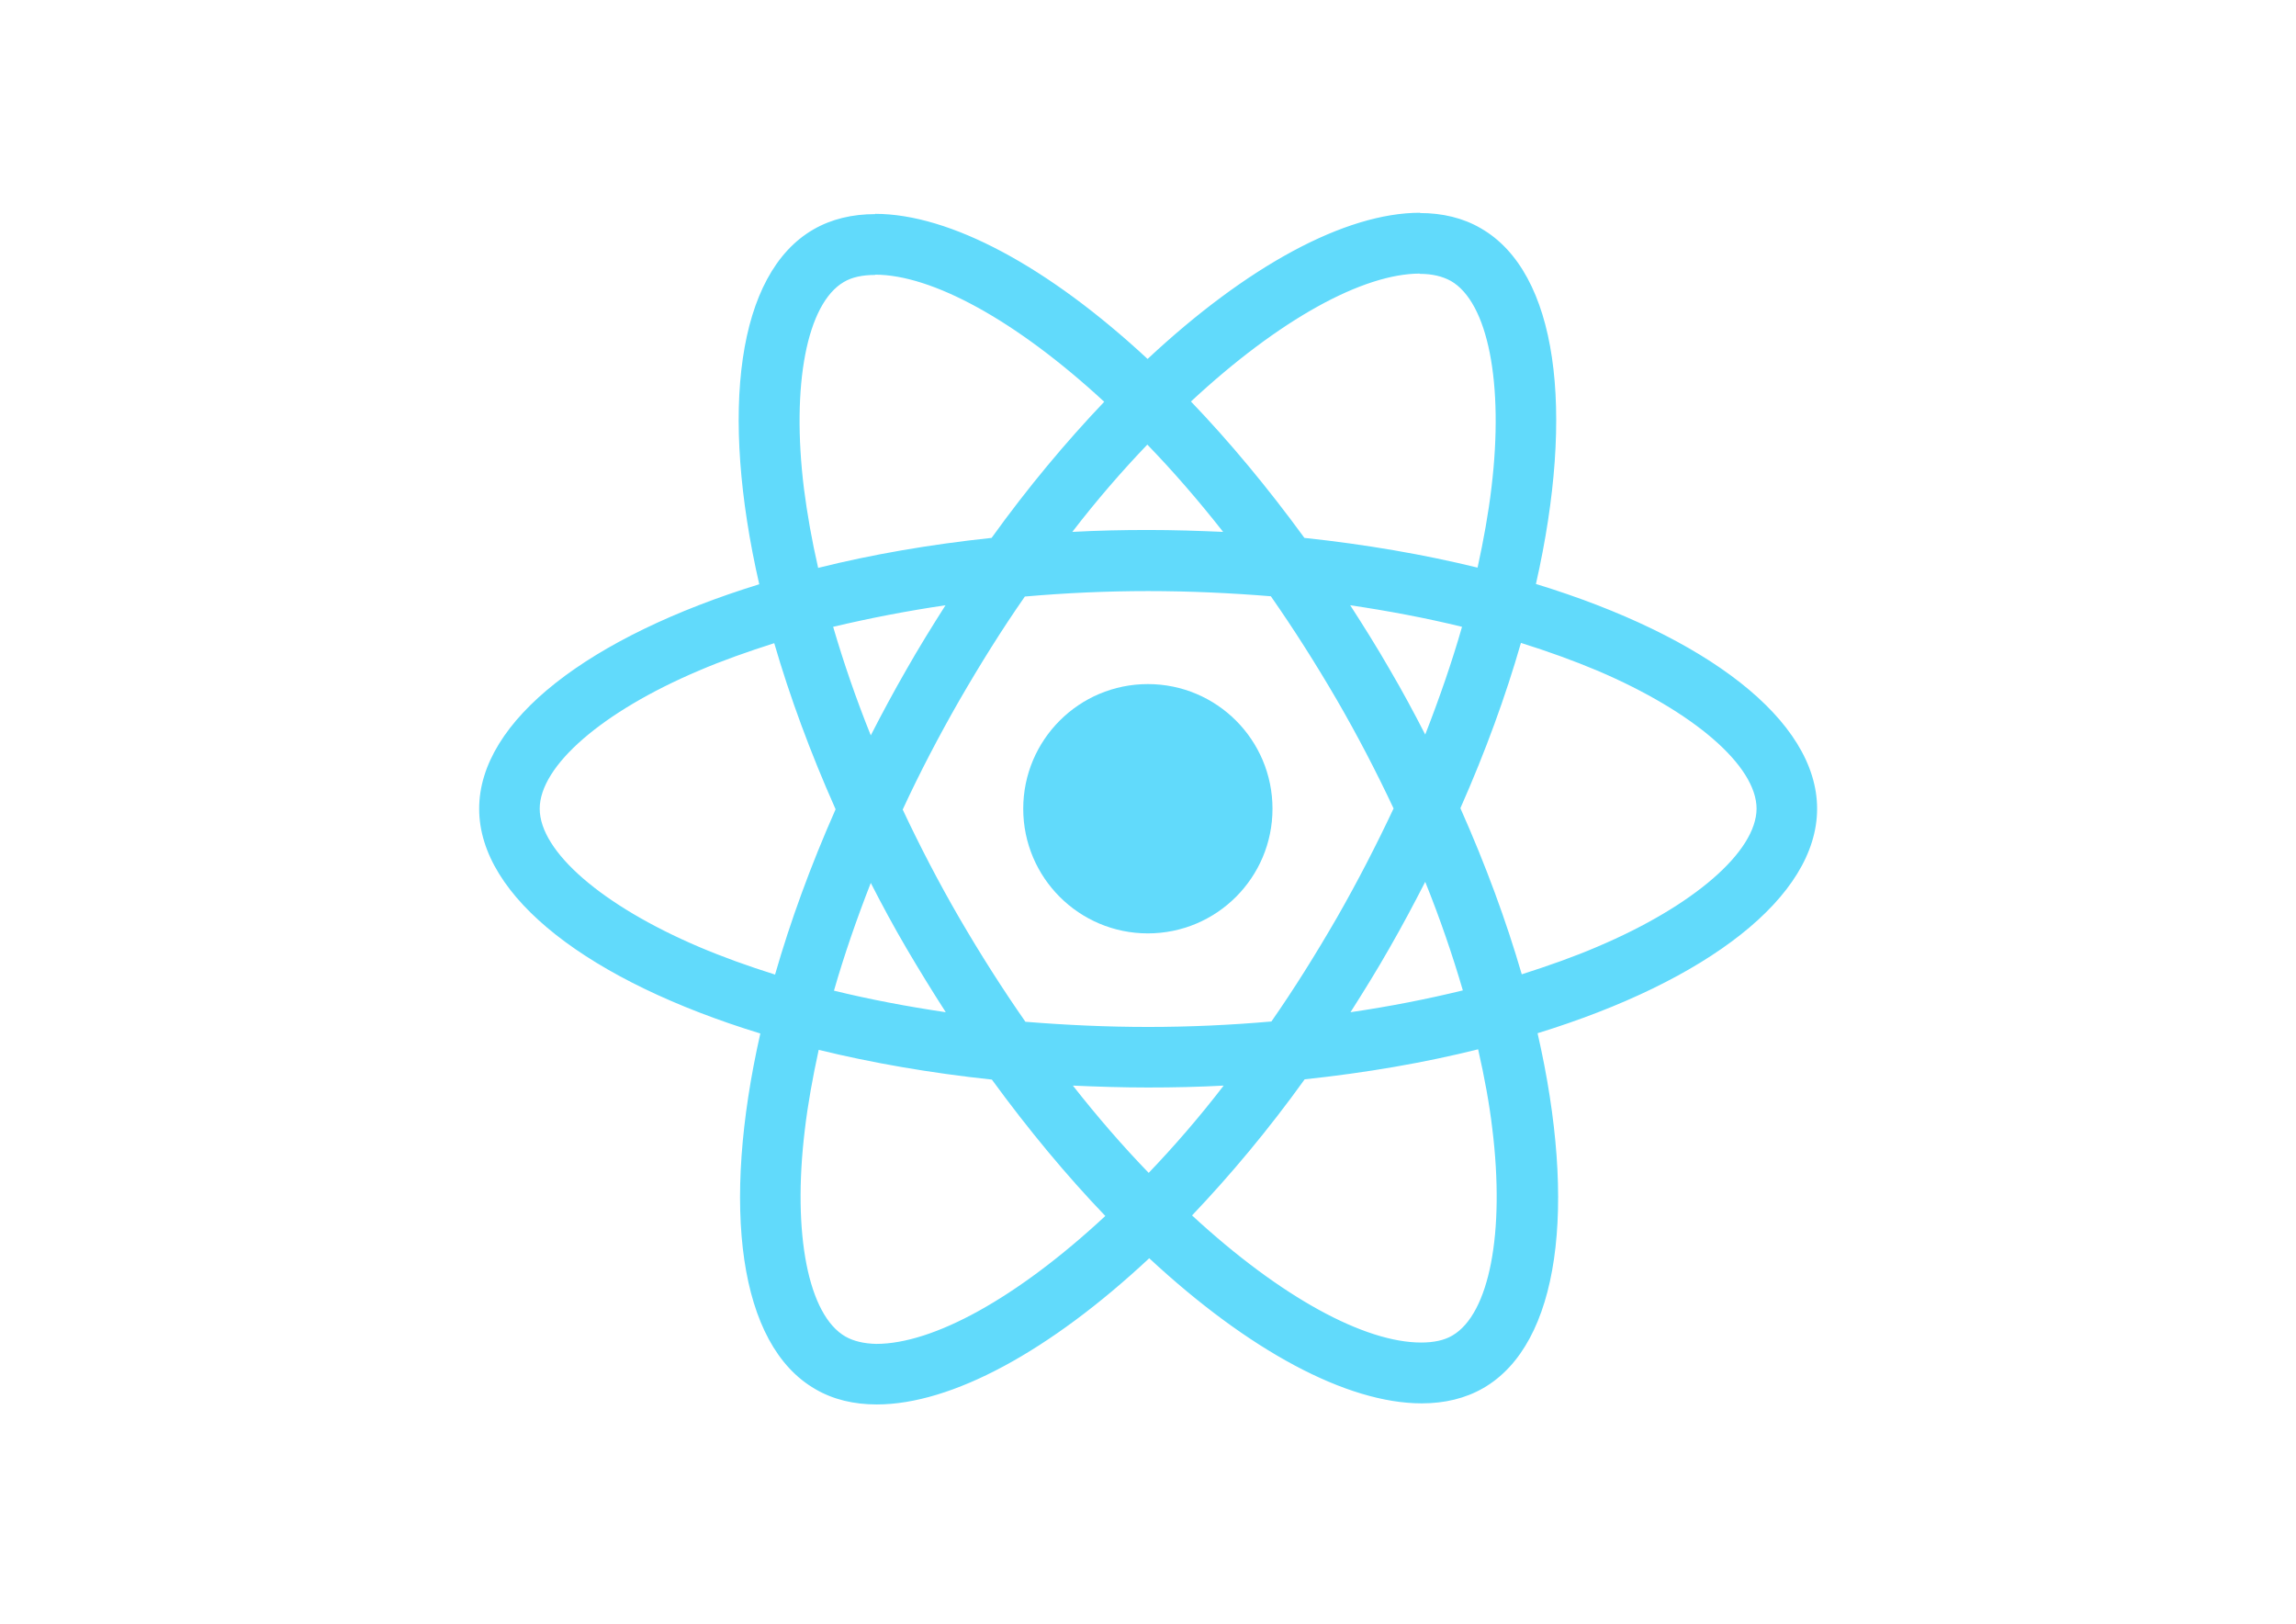
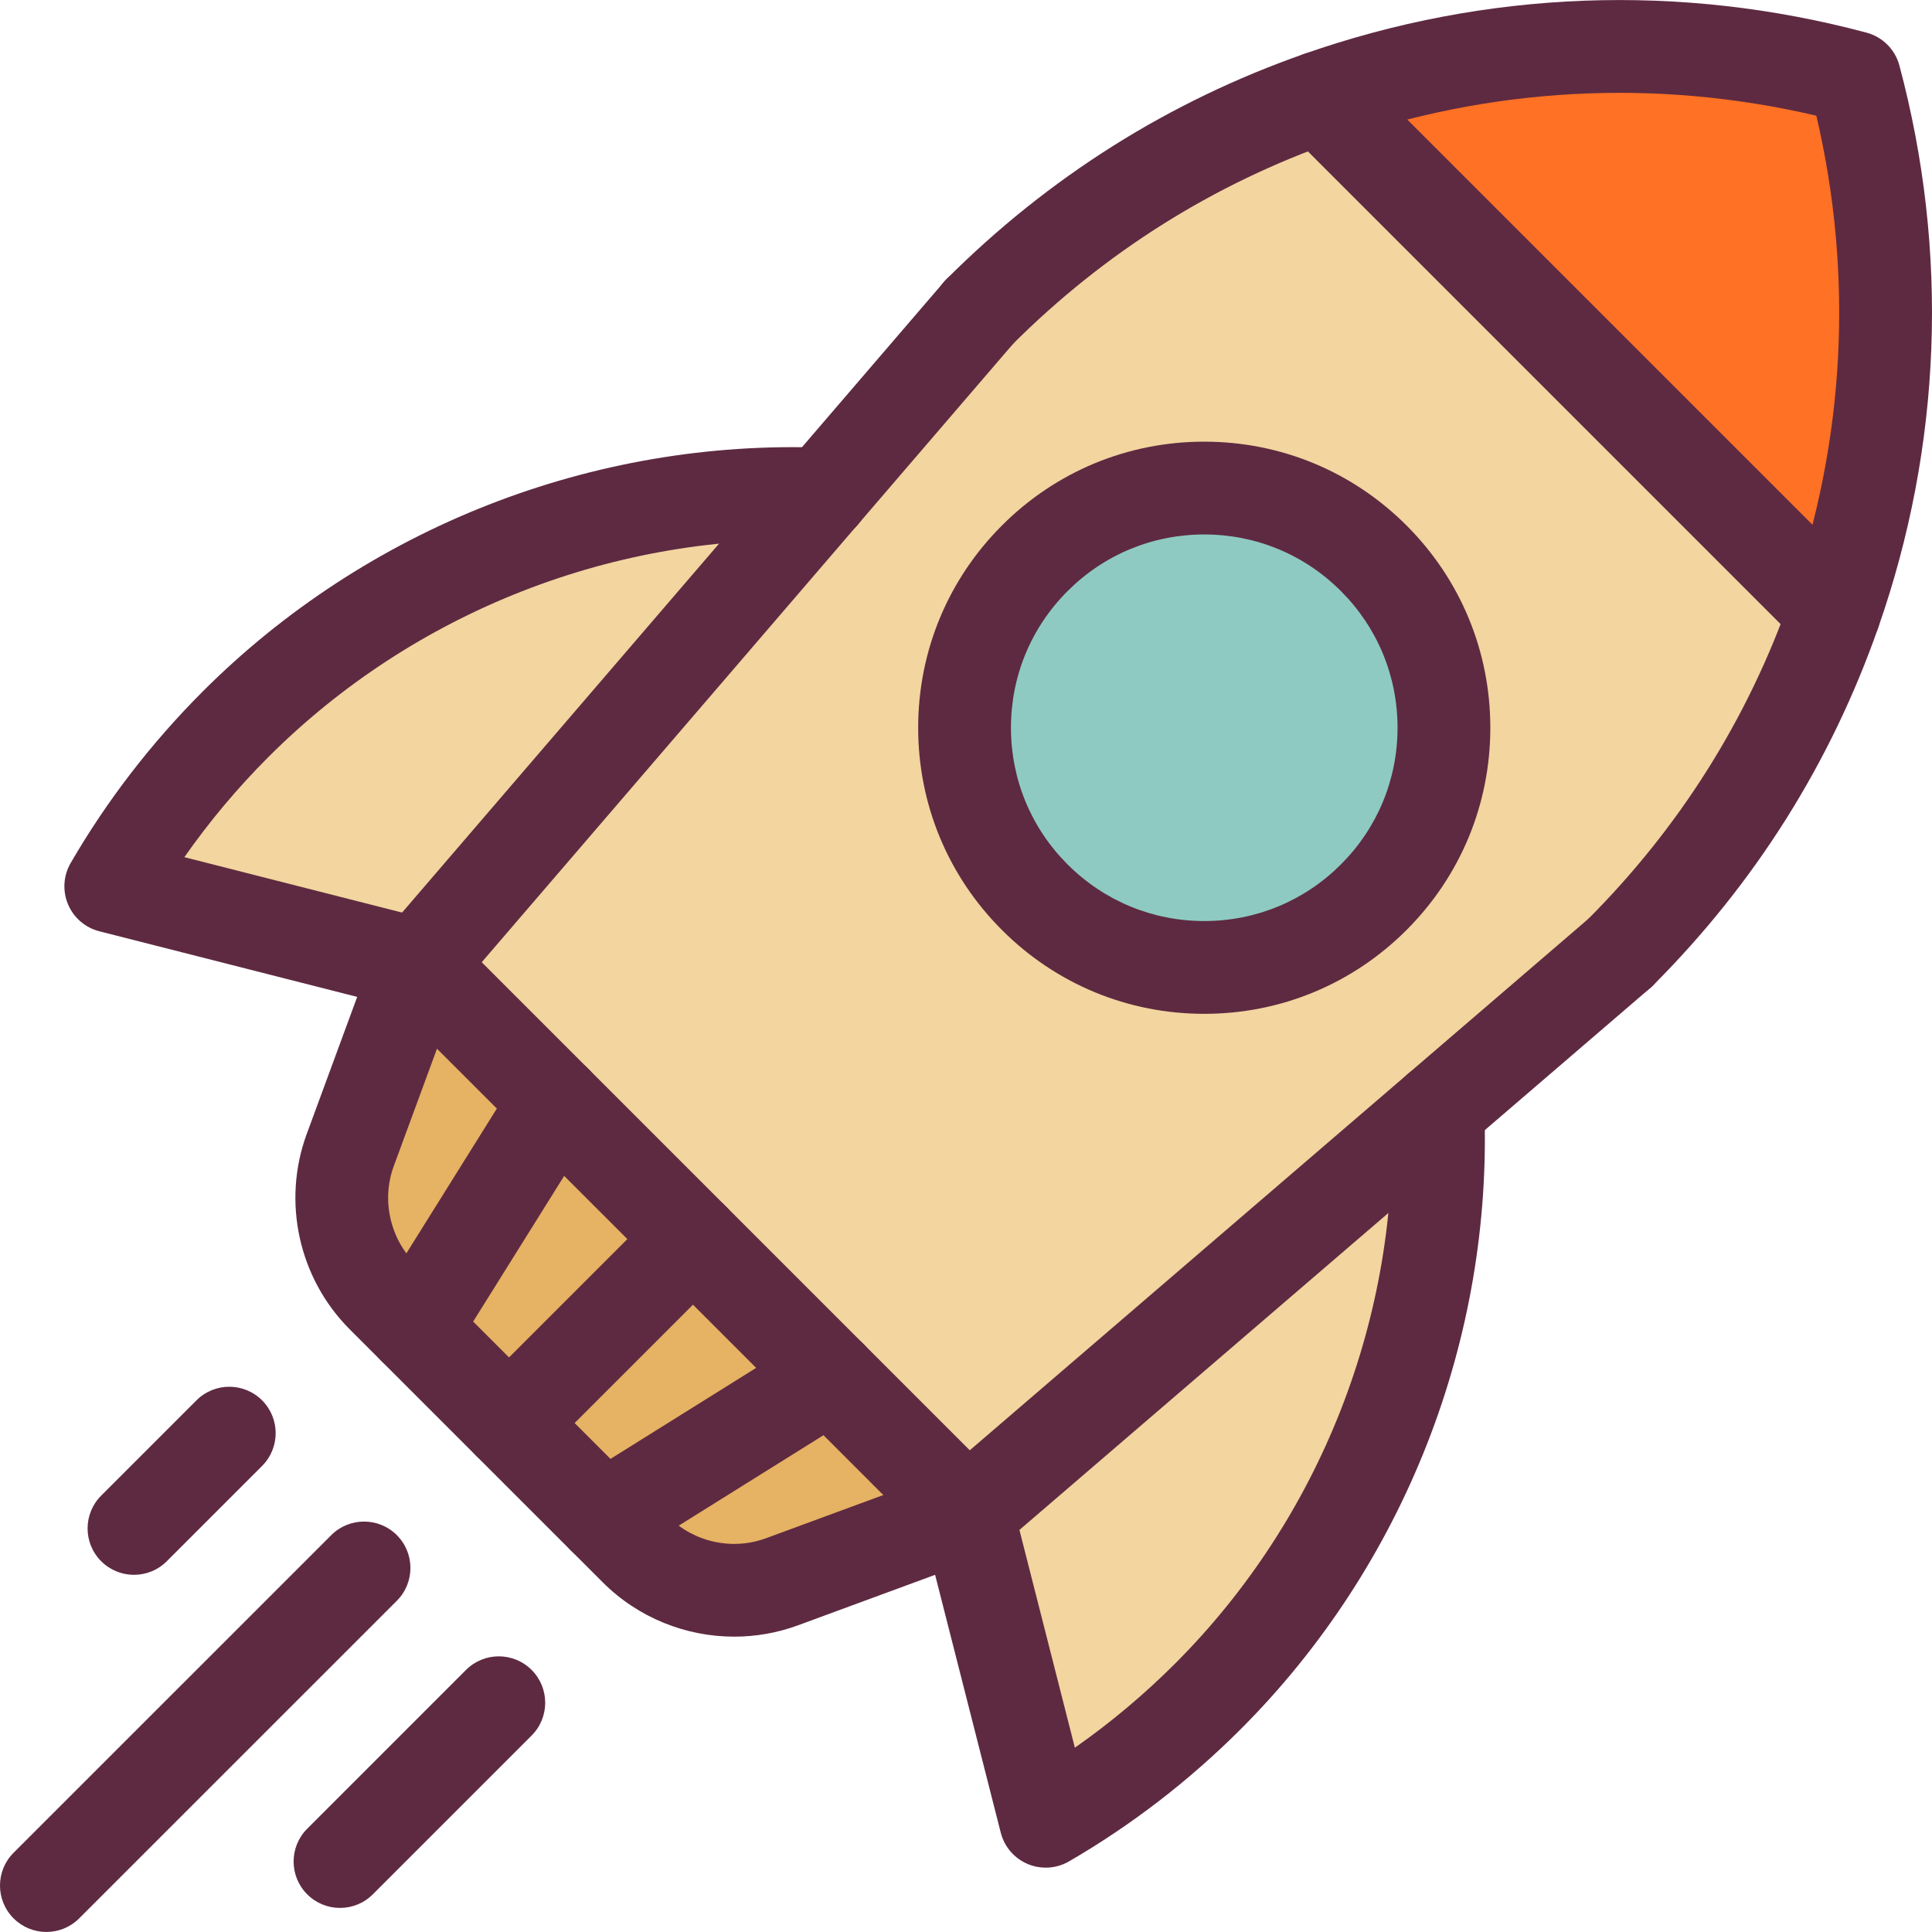
- <svg xmlns="http://www.w3.org/2000/svg" viewBox="0 0 841.9 595.3">
-   <g fill="#61DAFB">
-     <path d="M666.3 296.5c0-32.5-40.7-63.3-103.1-82.4 14.4-63.6 8-114.2-20.2-130.4-6.5-3.8-14.1-5.6-22.4-5.6v22.3c4.6 0 8.3.9 11.4 2.6 13.6 7.8 19.5 37.5 14.9 75.7-1.1 9.4-2.9 19.3-5.1 29.4-19.6-4.8-41-8.5-63.5-10.9-13.5-18.5-27.5-35.3-41.6-50 32.6-30.3 63.2-46.9 84-46.9V78c-27.5 0-63.5 19.6-99.9 53.6-36.4-33.8-72.4-53.2-99.9-53.2v22.3c20.7 0 51.4 16.5 84 46.6-14 14.7-28 31.4-41.3 49.9-22.6 2.4-44 6.1-63.6 11-2.3-10-4-19.7-5.2-29-4.7-38.2 1.1-67.9 14.6-75.8 3-1.8 6.9-2.6 11.5-2.6V78.5c-8.4 0-16 1.8-22.6 5.6-28.1 16.2-34.4 66.7-19.9 130.1-62.2 19.2-102.7 49.9-102.7 82.3 0 32.5 40.7 63.3 103.1 82.4-14.4 63.6-8 114.2 20.2 130.4 6.5 3.8 14.1 5.6 22.5 5.6 27.5 0 63.5-19.6 99.9-53.6 36.4 33.8 72.4 53.2 99.9 53.2 8.4 0 16-1.8 22.6-5.6 28.1-16.2 34.4-66.7 19.9-130.1 62-19.1 102.5-49.9 102.5-82.3zm-130.2-66.7c-3.7 12.9-8.3 26.2-13.5 39.5-4.1-8-8.4-16-13.1-24-4.6-8-9.5-15.8-14.4-23.4 14.2 2.1 27.9 4.7 41 7.9zm-45.8 106.5c-7.8 13.5-15.8 26.3-24.1 38.2-14.9 1.3-30 2-45.2 2-15.1 0-30.2-.7-45-1.9-8.3-11.9-16.4-24.6-24.2-38-7.6-13.1-14.5-26.4-20.8-39.8 6.2-13.4 13.2-26.8 20.7-39.9 7.8-13.5 15.8-26.3 24.1-38.2 14.9-1.3 30-2 45.2-2 15.1 0 30.2.7 45 1.9 8.3 11.9 16.4 24.6 24.2 38 7.6 13.1 14.5 26.4 20.8 39.8-6.3 13.4-13.2 26.8-20.7 39.9zm32.3-13c5.4 13.4 10 26.8 13.8 39.8-13.1 3.2-26.9 5.9-41.2 8 4.9-7.7 9.8-15.6 14.4-23.7 4.6-8 8.9-16.1 13-24.1zM421.2 430c-9.3-9.6-18.6-20.3-27.8-32 9 .4 18.2.7 27.5.7 9.4 0 18.7-.2 27.8-.7-9 11.7-18.3 22.4-27.5 32zm-74.4-58.9c-14.2-2.1-27.9-4.7-41-7.9 3.7-12.9 8.3-26.2 13.5-39.5 4.1 8 8.4 16 13.1 24 4.7 8 9.5 15.8 14.4 23.4zM420.7 163c9.3 9.6 18.6 20.3 27.8 32-9-.4-18.2-.7-27.5-.7-9.4 0-18.7.2-27.8.7 9-11.7 18.3-22.4 27.5-32zm-74 58.9c-4.9 7.7-9.8 15.6-14.4 23.7-4.6 8-8.9 16-13 24-5.4-13.4-10-26.8-13.8-39.8 13.1-3.1 26.9-5.8 41.2-7.9zm-90.5 125.2c-35.4-15.1-58.3-34.9-58.3-50.6 0-15.7 22.9-35.6 58.3-50.6 8.6-3.7 18-7 27.7-10.1 5.7 19.6 13.2 40 22.5 60.9-9.2 20.8-16.6 41.1-22.2 60.6-9.9-3.1-19.3-6.5-28-10.2zM310 490c-13.6-7.8-19.5-37.5-14.9-75.7 1.1-9.4 2.9-19.3 5.1-29.4 19.6 4.8 41 8.5 63.5 10.9 13.5 18.5 27.5 35.3 41.6 50-32.6 30.3-63.2 46.9-84 46.9-4.5-.1-8.3-1-11.3-2.7zm237.2-76.2c4.7 38.2-1.1 67.9-14.6 75.8-3 1.8-6.9 2.6-11.5 2.6-20.7 0-51.4-16.5-84-46.6 14-14.7 28-31.4 41.3-49.9 22.6-2.4 44-6.1 63.6-11 2.3 10.1 4.1 19.8 5.2 29.1zm38.5-66.7c-8.6 3.7-18 7-27.7 10.1-5.7-19.6-13.2-40-22.5-60.9 9.2-20.8 16.6-41.1 22.2-60.6 9.9 3.1 19.3 6.5 28.1 10.2 35.4 15.1 58.3 34.9 58.3 50.6-.1 15.7-23 35.6-58.4 50.6zM320.8 78.4z" />
-     <circle cx="420.9" cy="296.5" r="45.7" />
-     <path d="M520.5 78.1z" />
+ <svg xmlns="http://www.w3.org/2000/svg" version="1.1" id="Layer_1" x="0px" y="0px" viewBox="0 0 416.449 416.449" style="enable-background:new 0 0 416.449 416.449;" xml:space="preserve" width="512" height="512">
+   <g id="_x31_5._Rocket_2_">
+     <g id="XMLID_65_">
+       <g>
+         <g>
+           <path style="fill:#FF7124;" d="M399.76,16.699c10.12,37.84,8.67,78.13-4.34,115.28h-0.01L284.48,21.049v-0.01      C321.63,8.029,361.92,6.579,399.76,16.699z" />
+         </g>
+         <g>
+           <path style="fill:#F2D59F;" d="M90.21,207.929l87.14-101.42h0.01l33.71-39.24c21.43-21.43,46.6-36.84,73.41-46.23v0.01      l110.93,110.93h0.01c-9.39,26.81-24.8,51.98-46.23,73.41l-39.24,33.71l-101.43,87.14l-29.57-29.57l-29.58-29.58l-29.58-29.58      L90.21,207.929z M296.11,193.399c20.18-20.17,20.18-52.89,0-73.06c-20.17-20.18-52.89-20.18-73.06,0      c-20.18,20.17-20.18,52.89,0,73.06C243.22,213.579,275.94,213.579,296.11,193.399z" />
+         </g>
+         <g>
+           <path style="fill:#F2D59F;" d="M309.95,239.099c1.74,45.6-14.8,91.78-49.61,126.59c-10.69,10.68-22.44,19.65-34.93,26.89      l-16.89-66.34L309.95,239.099z" />
+         </g>
+         <g>
+           <path style="fill:#8ECAC1;" d="M296.11,120.339c20.18,20.17,20.18,52.89,0,73.06c-20.17,20.18-52.89,20.18-73.06,0      c-20.18-20.17-20.18-52.89,0-73.06C243.22,100.159,275.94,100.159,296.11,120.339z" />
+         </g>
+         <g>
+           <path style="fill:#E6B263;" d="M208.52,326.239l-39.94,14.71c-10.98,4.05-23.31,1.34-31.58-6.94l-6.85-6.85l48.8-30.49      L208.52,326.239z" />
+         </g>
+         <g>
+           <polygon style="fill:#E6B263;" points="178.95,296.669 130.15,327.159 130.14,327.159 109.72,306.739 149.37,267.089     " />
+         </g>
+         <g>
+           <path style="fill:#F2D59F;" d="M177.35,106.509l-87.14,101.42l-66.33-16.88c7.24-12.49,16.21-24.24,26.89-34.93      C85.58,121.309,131.74,104.769,177.35,106.509z" />
+         </g>
+         <g>
+           <polygon style="fill:#E6B263;" points="149.37,267.089 109.72,306.739 89.3,286.309 119.79,237.509     " />
+         </g>
+         <g>
+           <path style="fill:#E6B263;" d="M119.79,237.509l-30.49,48.8l-6.86-6.85c-8.27-8.28-10.98-20.6-6.94-31.58l14.71-39.95      L119.79,237.509z" />
+         </g>
+       </g>
+       <g>
+         <g>
+           <path style="fill:#5E2A41;" d="M28.88,339.459c-2.559,0-5.119-0.977-7.071-2.929c-3.905-3.905-3.905-10.237,0-14.143      l20.54-20.54c3.905-3.904,10.237-3.904,14.143,0c3.905,3.905,3.905,10.237,0,14.143l-20.54,20.54      C33.999,338.482,31.44,339.459,28.88,339.459z" />
+         </g>
+         <g>
+           <path style="fill:#5E2A41;" d="M10,416.439c-2.56,0-5.119-0.977-7.072-2.93c-3.905-3.905-3.904-10.237,0.001-14.142l68.47-68.46      c3.905-3.904,10.237-3.904,14.142,0.001c3.905,3.905,3.904,10.237-0.002,14.142l-68.47,68.46      C15.118,415.463,12.559,416.439,10,416.439z" />
+         </g>
+         <g>
+           <path style="fill:#5E2A41;" d="M73.29,411.259c-2.56,0-5.118-0.977-7.071-2.929c-3.905-3.905-3.905-10.237,0-14.143      l34.23-34.229c3.905-3.904,10.237-3.903,14.142,0c3.905,3.905,3.905,10.237,0,14.143l-34.23,34.229      C78.409,410.282,75.849,411.259,73.29,411.259z" />
+         </g>
+         <g>
+           <path style="fill:#5E2A41;" d="M208.52,336.239c-2.56,0-5.118-0.977-7.071-2.929L83.139,215c-3.905-3.905-3.905-10.237,0-14.143      c3.905-3.904,10.237-3.904,14.143,0l118.31,118.311c3.905,3.905,3.905,10.237,0,14.143      C213.639,335.263,211.079,336.239,208.52,336.239z" />
+         </g>
+         <g>
+           <path style="fill:#5E2A41;" d="M259.58,218.534c-16.474,0-31.959-6.416-43.604-18.066c-11.646-11.641-18.062-27.126-18.062-43.6      c0-16.474,6.416-31.959,18.065-43.604c11.641-11.646,27.126-18.062,43.6-18.062s31.959,6.416,43.604,18.065      c11.645,11.641,18.061,27.126,18.061,43.6c0,16.472-6.415,31.956-18.061,43.6l0,0c-0.001,0.002-0.001,0.001-0.004,0.004      C291.536,212.119,276.052,218.534,259.58,218.534z M259.58,115.204c-11.13,0-21.592,4.334-29.457,12.204      c-7.874,7.869-12.208,18.331-12.208,29.461s4.334,21.592,12.204,29.457c7.869,7.874,18.331,12.208,29.461,12.208      c11.13,0,21.592-4.334,29.457-12.204c0.002-0.001,0.003-0.002,0.004-0.004c7.87-7.865,12.204-18.327,12.204-29.457      s-4.334-21.592-12.204-29.457C281.172,119.538,270.71,115.204,259.58,115.204z" />
+         </g>
+         <g>
+           <path style="fill:#5E2A41;" d="M89.291,296.31c-1.81,0-3.642-0.49-5.29-1.521c-4.684-2.926-6.108-9.096-3.182-13.779l30.49-48.8      c2.927-4.684,9.097-6.11,13.78-3.182c4.684,2.926,6.108,9.096,3.182,13.779l-30.49,48.8      C95.884,294.643,92.625,296.31,89.291,296.31z" />
+         </g>
+         <g>
+           <path style="fill:#5E2A41;" d="M109.72,316.739c-2.559,0-5.118-0.977-7.071-2.929c-3.905-3.905-3.906-10.237-0.001-14.143      l39.65-39.65c3.905-3.904,10.237-3.904,14.142,0c3.905,3.905,3.906,10.237,0.001,14.142l-39.65,39.65      C114.839,315.763,112.279,316.739,109.72,316.739z" />
+         </g>
+         <g>
+           <path style="fill:#5E2A41;" d="M130.16,337.16c-3.334,0-6.593-1.666-8.49-4.702c-2.926-4.684-1.501-10.854,3.182-13.779      l48.8-30.49c4.683-2.929,10.853-1.503,13.78,3.182c2.926,4.684,1.501,10.853-3.182,13.779l-48.8,30.49      C133.801,336.67,131.97,337.16,130.16,337.16z" />
+         </g>
+         <g>
+           <path style="fill:#5E2A41;" d="M177.356,116.509c-2.307,0-4.625-0.794-6.512-2.415c-4.189-3.599-4.668-9.912-1.069-14.102      l33.71-39.24c3.598-4.188,9.911-4.668,14.102-1.068c4.189,3.599,4.668,9.912,1.068,14.101l-33.71,39.24      C182.968,115.327,180.17,116.509,177.356,116.509z" />
+         </g>
+         <g>
+           <path style="fill:#5E2A41;" d="M158.265,352.787c-10.448,0-20.723-4.085-28.34-11.712l-6.582-6.582      c-0.093-0.086-0.184-0.173-0.273-0.263l-47.694-47.695c-10.992-11.006-14.623-27.531-9.259-42.109l14.71-39.952      c0.413-1.12,1.022-2.157,1.799-3.061l87.14-101.42c3.601-4.188,9.913-4.667,14.102-1.068c4.189,3.6,4.667,9.913,1.068,14.102      L98.971,213.077l-14.086,38.257c-2.682,7.289-0.864,15.556,4.632,21.059l47.432,47.433c0.092,0.086,0.184,0.173,0.273,0.263      l6.85,6.85c5.497,5.504,13.756,7.318,21.048,4.63l38.252-14.089l139.302-119.675c4.191-3.6,10.504-3.119,14.102,1.068      c3.6,4.189,3.121,10.503-1.068,14.102L215.036,333.824c-0.904,0.777-1.94,1.387-3.059,1.799l-39.941,14.71      C167.557,351.985,162.893,352.787,158.265,352.787z" />
+         </g>
+         <g>
+           <path style="fill:#5E2A41;" d="M349.19,215.389c-2.559,0-5.118-0.977-7.071-2.929c-3.905-3.905-3.905-10.237,0-14.143      c19.885-19.884,34.642-43.315,43.863-69.644c11.736-33.512,13.626-69.25,5.536-103.733c-34.48-8.089-70.221-6.199-103.733,5.536      c-26.329,9.221-49.761,23.979-69.645,43.863c-3.905,3.904-10.236,3.905-14.143,0c-3.905-3.905-3.905-10.237,0-14.143      c22.025-22.024,47.991-38.375,77.176-48.596C320.331-2.111,362.231-3.69,402.344,7.039c3.454,0.924,6.152,3.622,7.076,7.076      c10.728,40.114,9.151,82.014-4.563,121.17c-10.221,29.185-26.571,55.15-48.596,77.175      C354.309,214.412,351.75,215.389,349.19,215.389z" />
+         </g>
+         <g>
+           <path style="fill:#5E2A41;" d="M395.41,141.98c-2.56,0-5.118-0.977-7.071-2.929L277.409,28.12      c-3.905-3.905-3.905-10.237,0-14.143c3.908-3.905,10.238-3.903,14.143,0l110.93,110.931c3.905,3.905,3.905,10.237,0,14.143      C400.528,141.003,397.969,141.98,395.41,141.98z" />
+         </g>
+         <g>
+           <path style="fill:#5E2A41;" d="M90.22,217.929c-0.832,0-1.67-0.104-2.477-0.309l-66.33-16.88      c-3.037-0.773-5.537-2.926-6.751-5.814c-1.215-2.889-1.005-6.181,0.566-8.892c7.778-13.418,17.355-25.86,28.467-36.982      c35.281-35.281,84.119-54.445,133.988-52.537c5.369,0.176,9.671,4.583,9.671,9.994c0,5.522-4.472,10-9.995,10h-0.01      c-0.127,0-0.254-0.002-0.381-0.007c-44.338-1.699-87.765,15.325-119.127,46.688c-6.684,6.689-12.742,13.914-18.101,21.576      l52.73,13.419c4.435,1.024,7.745,4.998,7.745,9.743C100.215,213.451,95.743,217.929,90.22,217.929z" />
+         </g>
+         <g>
+           <path style="fill:#5E2A41;" d="M225.41,402.579c-1.315,0-2.633-0.259-3.876-0.782c-2.89-1.215-5.042-3.714-5.815-6.75      l-16.891-66.34c-1.363-5.353,1.872-10.796,7.224-12.158c5.349-1.366,10.795,1.871,12.158,7.223l13.48,52.948      c7.663-5.359,14.889-11.419,21.581-18.104c31.36-31.36,48.378-74.785,46.684-119.136c-0.21-5.519,4.093-10.163,9.611-10.374      c5.509-0.233,10.164,4.093,10.375,9.611c1.903,49.897-17.243,98.755-52.532,134.044c-11.124,11.113-23.567,20.691-36.986,28.47      C228.881,402.126,227.148,402.579,225.41,402.579z" />
+         </g>
+       </g>
+     </g>
  </g>
</svg>
